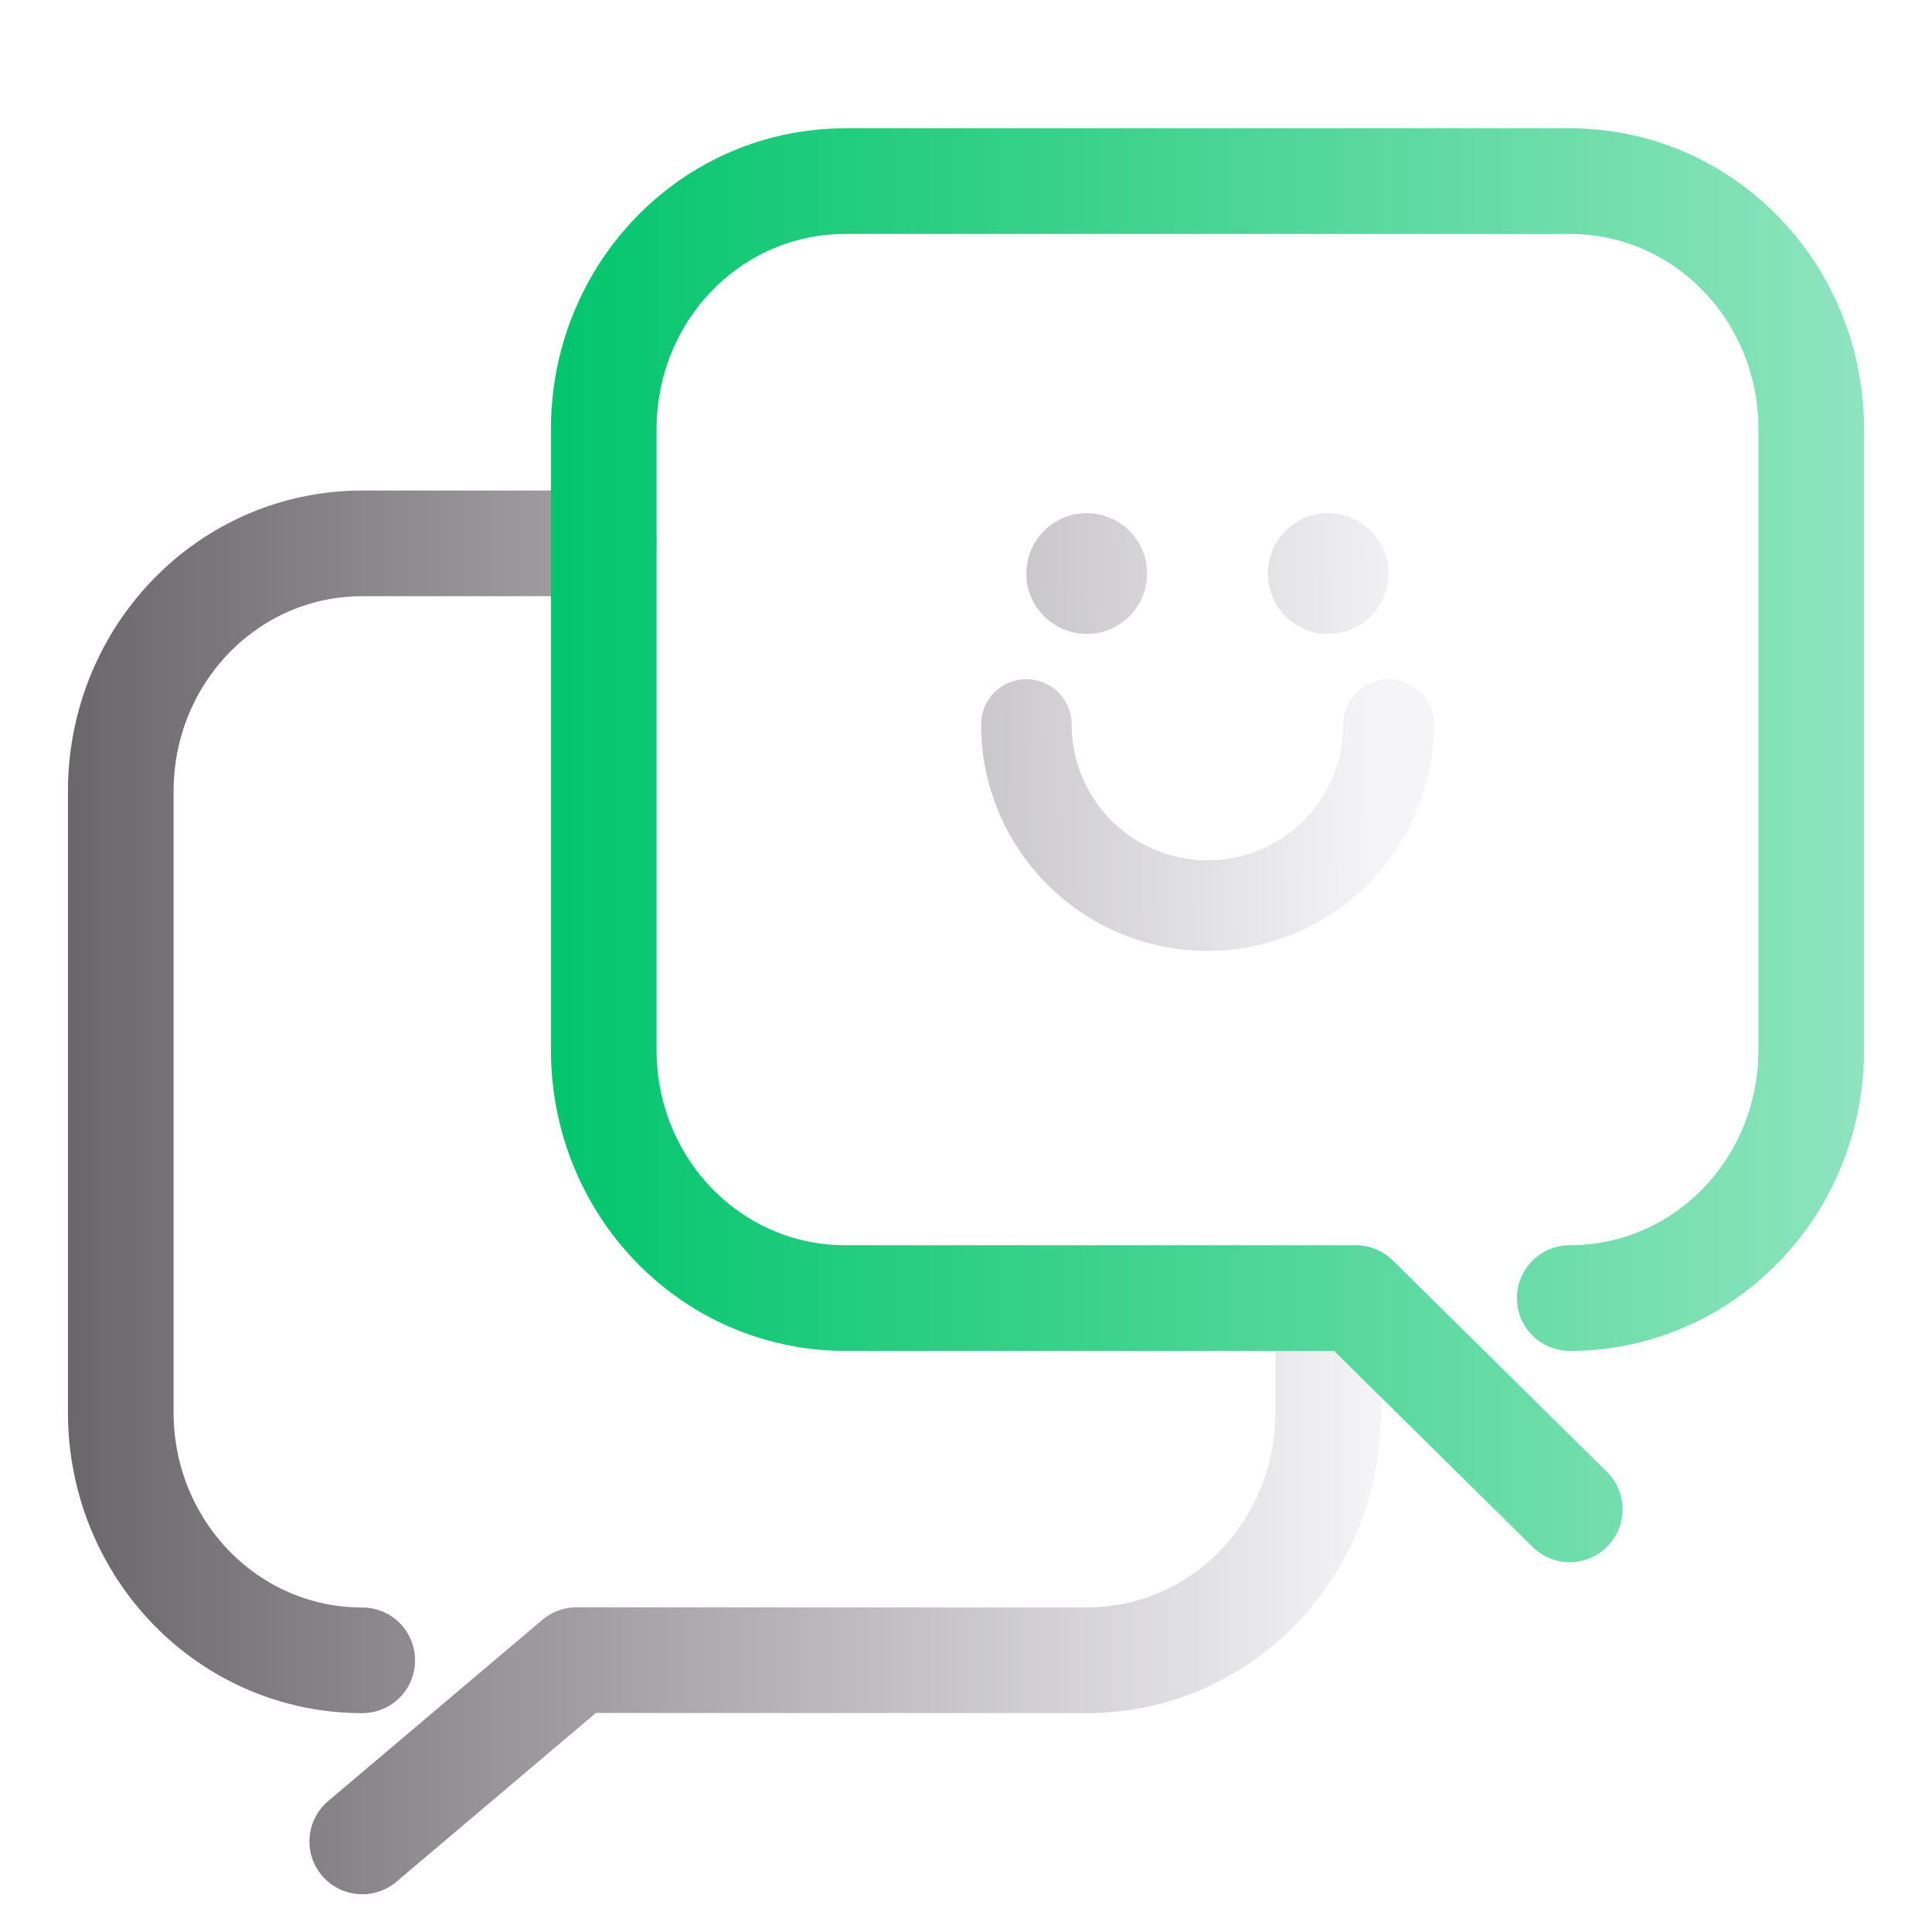
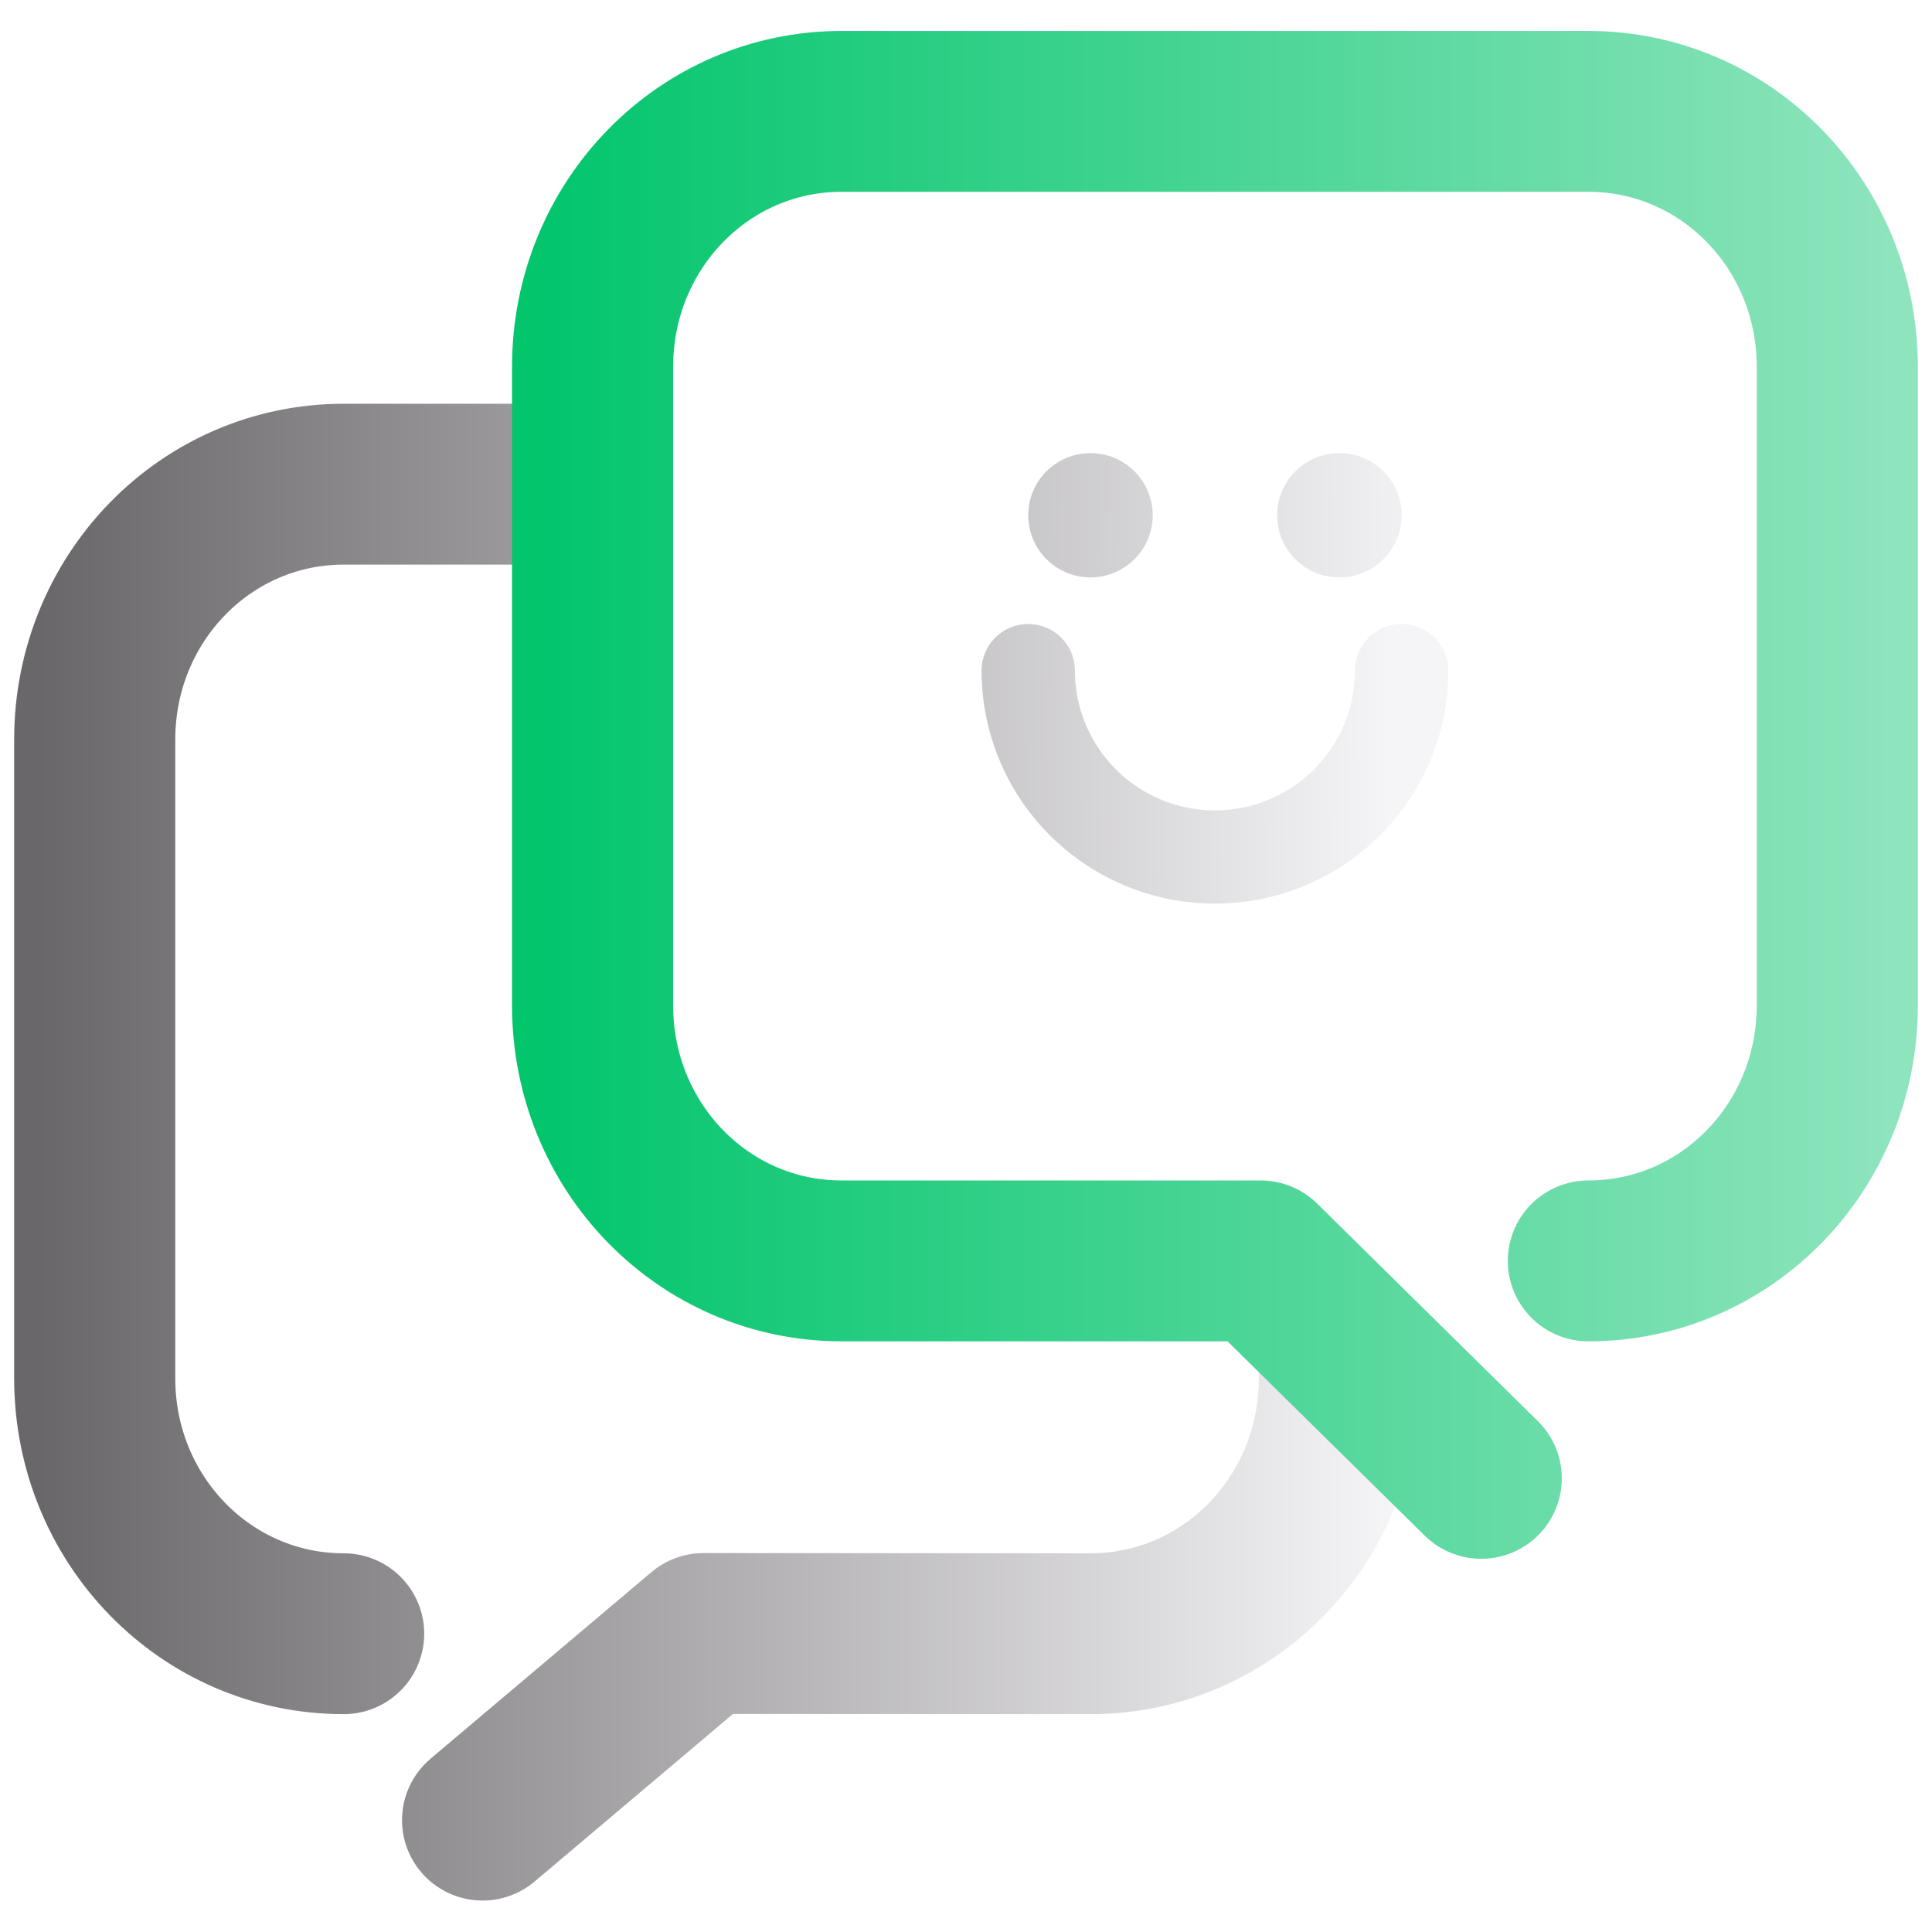
- <svg xmlns="http://www.w3.org/2000/svg" xmlns:xlink="http://www.w3.org/1999/xlink" viewBox="0 0 128 128" style="display:inline;enable-background:new" version="1.0" id="svg11300" height="128" width="128">
+ <svg xmlns="http://www.w3.org/2000/svg" xmlns:xlink="http://www.w3.org/1999/xlink" viewBox="0 0 64 64" style="display:inline;enable-background:new" version="1.0" id="svg11300" height="64" width="64">
  <defs id="defs3">
    <linearGradient id="linearGradient918">
      <stop style="stop-color:#6a676b;stop-opacity:1" offset="0" id="stop914" />
      <stop style="stop-color:#f5f4f6;stop-opacity:1" offset="1" id="stop916" />
    </linearGradient>
    <linearGradient id="linearGradient883">
      <stop style="stop-color:#02c56c;stop-opacity:1" offset="0" id="stop879" />
      <stop style="stop-color:#8ee4bd;stop-opacity:1" offset="1" id="stop881" />
    </linearGradient>
    <linearGradient xlink:href="#linearGradient883" id="linearGradient885" x1="36.5" y1="228.018" x2="123.5" y2="228.018" gradientUnits="userSpaceOnUse" />
    <linearGradient xlink:href="#linearGradient918" id="linearGradient920" x1="4.5" y1="251.016" x2="91.5" y2="251.016" gradientUnits="userSpaceOnUse" />
    <linearGradient xlink:href="#linearGradient918" id="linearGradient928" x1="8" y1="225.098" x2="91.207" y2="224.29" gradientUnits="userSpaceOnUse" />
    <linearGradient xlink:href="#linearGradient918" id="linearGradient944" x1="209.671" y1="19.499" x2="208.783" y2="-67.593" gradientUnits="userSpaceOnUse" />
    <linearGradient xlink:href="#linearGradient918" id="linearGradient952" x1="199.888" y1="20" x2="200.456" y2="-66.78" gradientUnits="userSpaceOnUse" />
  </defs>
-   <g transform="translate(0,-172)" style="display:inline" id="layer1">
+   <g transform="translate(0,-236)" style="display:inline" id="layer1">
    <g style="display:inline" id="layer9">
-       <path style="color:#000000;clip-rule:nonzero;display:inline;overflow:visible;visibility:visible;opacity:1;color-interpolation:sRGB;color-interpolation-filters:linearRGB;fill:none;fill-opacity:1;fill-rule:nonzero;stroke:url(#linearGradient920);stroke-width:7;stroke-linecap:round;stroke-linejoin:round;stroke-miterlimit:4;stroke-dasharray:none;stroke-dashoffset:0;stroke-opacity:1;marker:none;color-rendering:auto;image-rendering:auto;shape-rendering:auto;text-rendering:auto;enable-background:accumulate" d="m 24,294 14.199,-12.014 33.801,0.014 c 8.864,0 16,-7.334 16,-16.444 v -7.556 m -64,24 c -8.864,0 -16,-7.334 -16,-16.444 V 224.444 C 8,215.334 15.136,208 24,208 H 40" id="rect1811" />
-       <path style="color:#000000;clip-rule:nonzero;display:inline;overflow:visible;visibility:visible;opacity:1;color-interpolation:sRGB;color-interpolation-filters:linearRGB;fill:none;fill-opacity:1;fill-rule:nonzero;stroke:url(#linearGradient885);stroke-width:7;stroke-linecap:round;stroke-linejoin:round;stroke-miterlimit:4;stroke-dasharray:none;stroke-dashoffset:0;stroke-opacity:1;marker:none;color-rendering:auto;image-rendering:auto;shape-rendering:auto;text-rendering:auto;enable-background:accumulate" d="m 104,258 c 8.864,0 16,-7.334 16,-16.444 V 200.444 C 120,191.334 112.864,184 104,184 H 56 c -8.864,0 -16,7.334 -16,16.444 v 41.111 c 0,9.11 7.136,16.444 16,16.444 h 33.818 l 14.182,14" id="rect1819" />
-       <g style="fill:#000000;fill-opacity:1" transform="matrix(1,0,0,-1,28.00001,430)" id="g1827">
-         <circle transform="rotate(90)" style="opacity:1;vector-effect:none;fill:url(#linearGradient944);fill-opacity:1;stroke:none;stroke-width:1.667;stroke-linecap:square;stroke-linejoin:round;stroke-miterlimit:4;stroke-dasharray:none;stroke-dashoffset:0;stroke-opacity:1" id="circle1823" cx="220" cy="-44" r="4" />
-         <circle transform="rotate(90)" style="opacity:1;vector-effect:none;fill:url(#linearGradient952);fill-opacity:1;stroke:none;stroke-width:1.667;stroke-linecap:square;stroke-linejoin:round;stroke-miterlimit:4;stroke-dasharray:none;stroke-dashoffset:0;stroke-opacity:1" id="circle1825" cx="220" cy="-60" r="4" />
+       <g id="g840" transform="matrix(0.5154031,0,0,0.5145872,-0.9858035,145.0054)">
+         <path id="rect1811" d="m 32.929,294 14.199,-12.014 24.872,0.014 c 8.864,0.005 16,-7.334 16,-16.444 m -64,16.444 c -8.864,0 -16,-7.334 -16,-16.444 V 224.444 C 8,215.334 15.136,208 24,208 H 40" style="color:#000000;clip-rule:nonzero;display:inline;overflow:visible;visibility:visible;opacity:1;color-interpolation:sRGB;color-interpolation-filters:linearRGB;fill:none;fill-opacity:1;fill-rule:nonzero;stroke:url(#linearGradient920);stroke-width:10.355;stroke-linecap:round;stroke-linejoin:round;stroke-miterlimit:4;stroke-dasharray:none;stroke-dashoffset:0;stroke-opacity:1;marker:none;color-rendering:auto;image-rendering:auto;shape-rendering:auto;text-rendering:auto;enable-background:accumulate" />
+         <path id="rect1819" d="m 104,258 c 8.864,0 16,-7.334 16,-16.444 V 200.444 C 120,191.334 112.864,184 104,184 H 56 c -8.864,0 -16,7.334 -16,16.444 v 41.111 c 0,9.11 7.136,16.444 16,16.444 h 26.935 l 14.182,14" style="color:#000000;clip-rule:nonzero;display:inline;overflow:visible;visibility:visible;opacity:1;color-interpolation:sRGB;color-interpolation-filters:linearRGB;fill:none;fill-opacity:1;fill-rule:nonzero;stroke:url(#linearGradient885);stroke-width:10.355;stroke-linecap:round;stroke-linejoin:round;stroke-miterlimit:4;stroke-dasharray:none;stroke-dashoffset:0;stroke-opacity:1;marker:none;color-rendering:auto;image-rendering:auto;shape-rendering:auto;text-rendering:auto;enable-background:accumulate" />
+         <g id="g1827" transform="matrix(1,0,0,-1,28.00001,430)" style="fill:#000000;fill-opacity:1">
+           <circle r="4" cy="-44" cx="220" id="circle1823" style="opacity:1;vector-effect:none;fill:url(#linearGradient944);fill-opacity:1;stroke:none;stroke-width:1.667;stroke-linecap:square;stroke-linejoin:round;stroke-miterlimit:4;stroke-dasharray:none;stroke-dashoffset:0;stroke-opacity:1" transform="rotate(90)" />
+           <circle r="4" cy="-60" cx="220" id="circle1825" style="opacity:1;vector-effect:none;fill:url(#linearGradient952);fill-opacity:1;stroke:none;stroke-width:1.667;stroke-linecap:square;stroke-linejoin:round;stroke-miterlimit:4;stroke-dasharray:none;stroke-dashoffset:0;stroke-opacity:1" transform="rotate(90)" />
+         </g>
+         <path style="opacity:1;vector-effect:none;fill:none;fill-opacity:1;stroke:url(#linearGradient928);stroke-width:6;stroke-linecap:round;stroke-linejoin:bevel;stroke-miterlimit:4;stroke-dasharray:none;stroke-dashoffset:0;stroke-opacity:1" id="path1829" d="m 92,220 a 12,12 0 0 1 -6,10.392 12,12 0 0 1 -12,0 12,12 0 0 1 -6,-10.392" />
      </g>
-       <path d="m 92,220 a 12,12 0 0 1 -6,10.392 12,12 0 0 1 -12,0 12,12 0 0 1 -6,-10.392" id="path1829" style="opacity:1;vector-effect:none;fill:none;fill-opacity:1;stroke:url(#linearGradient928);stroke-width:6;stroke-linecap:round;stroke-linejoin:bevel;stroke-miterlimit:4;stroke-dasharray:none;stroke-dashoffset:0;stroke-opacity:1" />
    </g>
  </g>
</svg>
